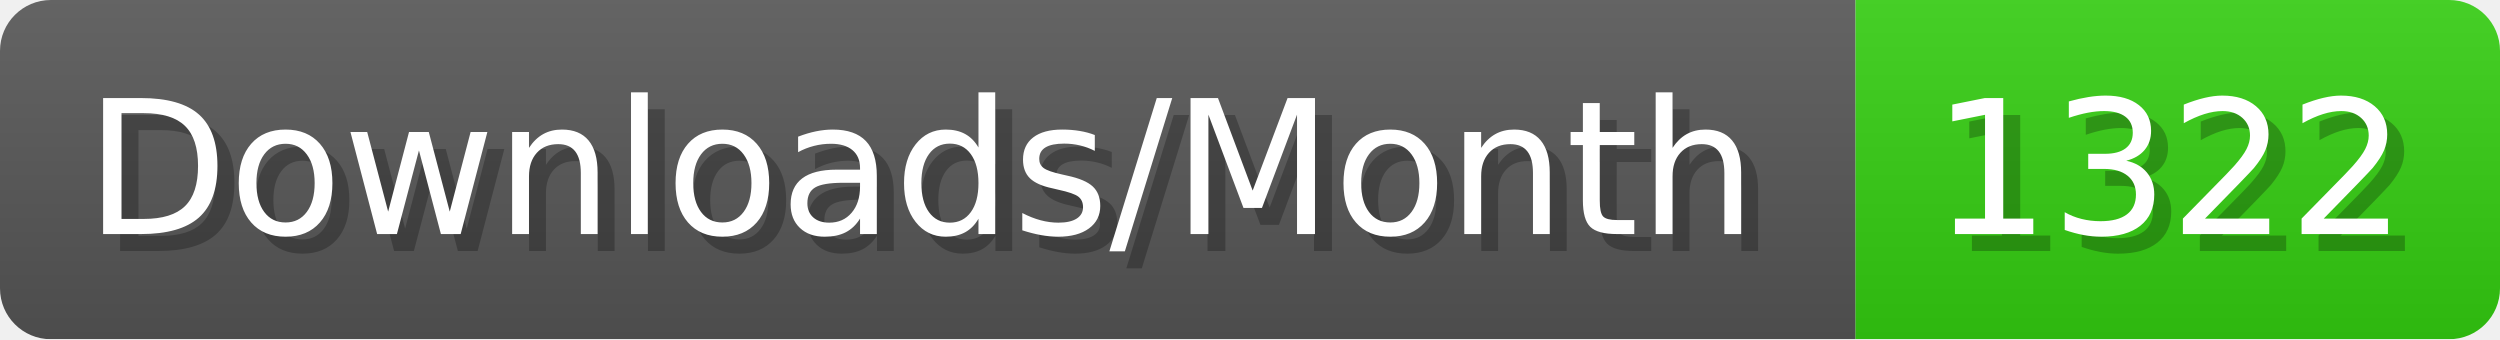
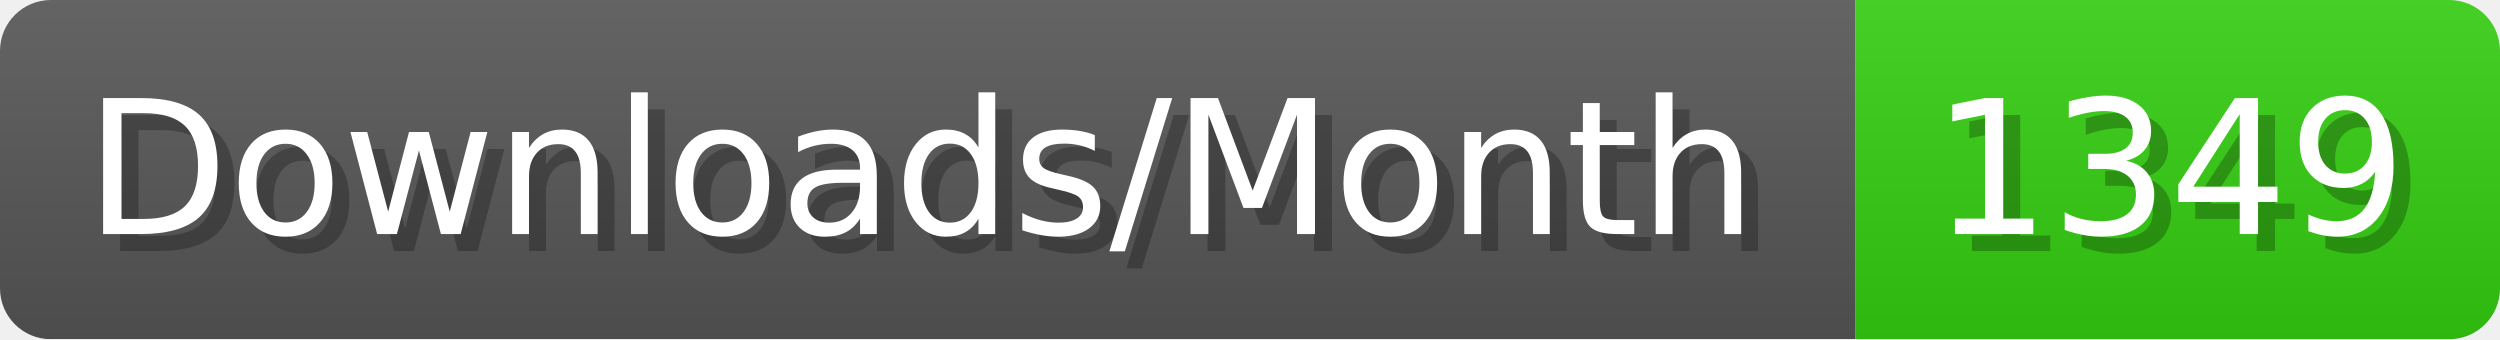
- <svg xmlns="http://www.w3.org/2000/svg" width="147.4" height="20" viewBox="0 0 1474 200" role="img" aria-label="Downloads/Month: 1322">
+ <svg xmlns="http://www.w3.org/2000/svg" width="147.4" height="20" viewBox="0 0 1474 200" role="img" aria-label="Downloads/Month: 1349">
  <linearGradient id="YlXUI" x2="0" y2="100%">
    <stop offset="0" stop-opacity=".1" stop-color="#EEE" />
    <stop offset="1" stop-opacity=".1" />
  </linearGradient>
  <mask id="JHhop">
    <rect width="1474" height="200" rx="30" fill="#FFF" />
  </mask>
  <g mask="url(#JHhop)">
    <rect width="1094" height="200" fill="#555" />
    <rect width="380" height="200" fill="#3C1" x="1094" />
    <rect width="1474" height="200" fill="url(#YlXUI)" />
  </g>
  <g aria-hidden="true" fill="#fff" text-anchor="start" font-family="Verdana,DejaVu Sans,sans-serif" font-size="110">
    <text x="60" y="148" textLength="994" fill="#000" opacity="0.25">Downloads/Month</text>
    <text x="50" y="138" textLength="994">Downloads/Month</text>
-     <text x="1149" y="148" textLength="280" fill="#000" opacity="0.25">1322</text>
-     <text x="1139" y="138" textLength="280">1322</text>
+     <text x="1149" y="148" textLength="280" fill="#000" opacity="0.25">1349</text>
+     <text x="1139" y="138" textLength="280">1349</text>
  </g>
</svg>
